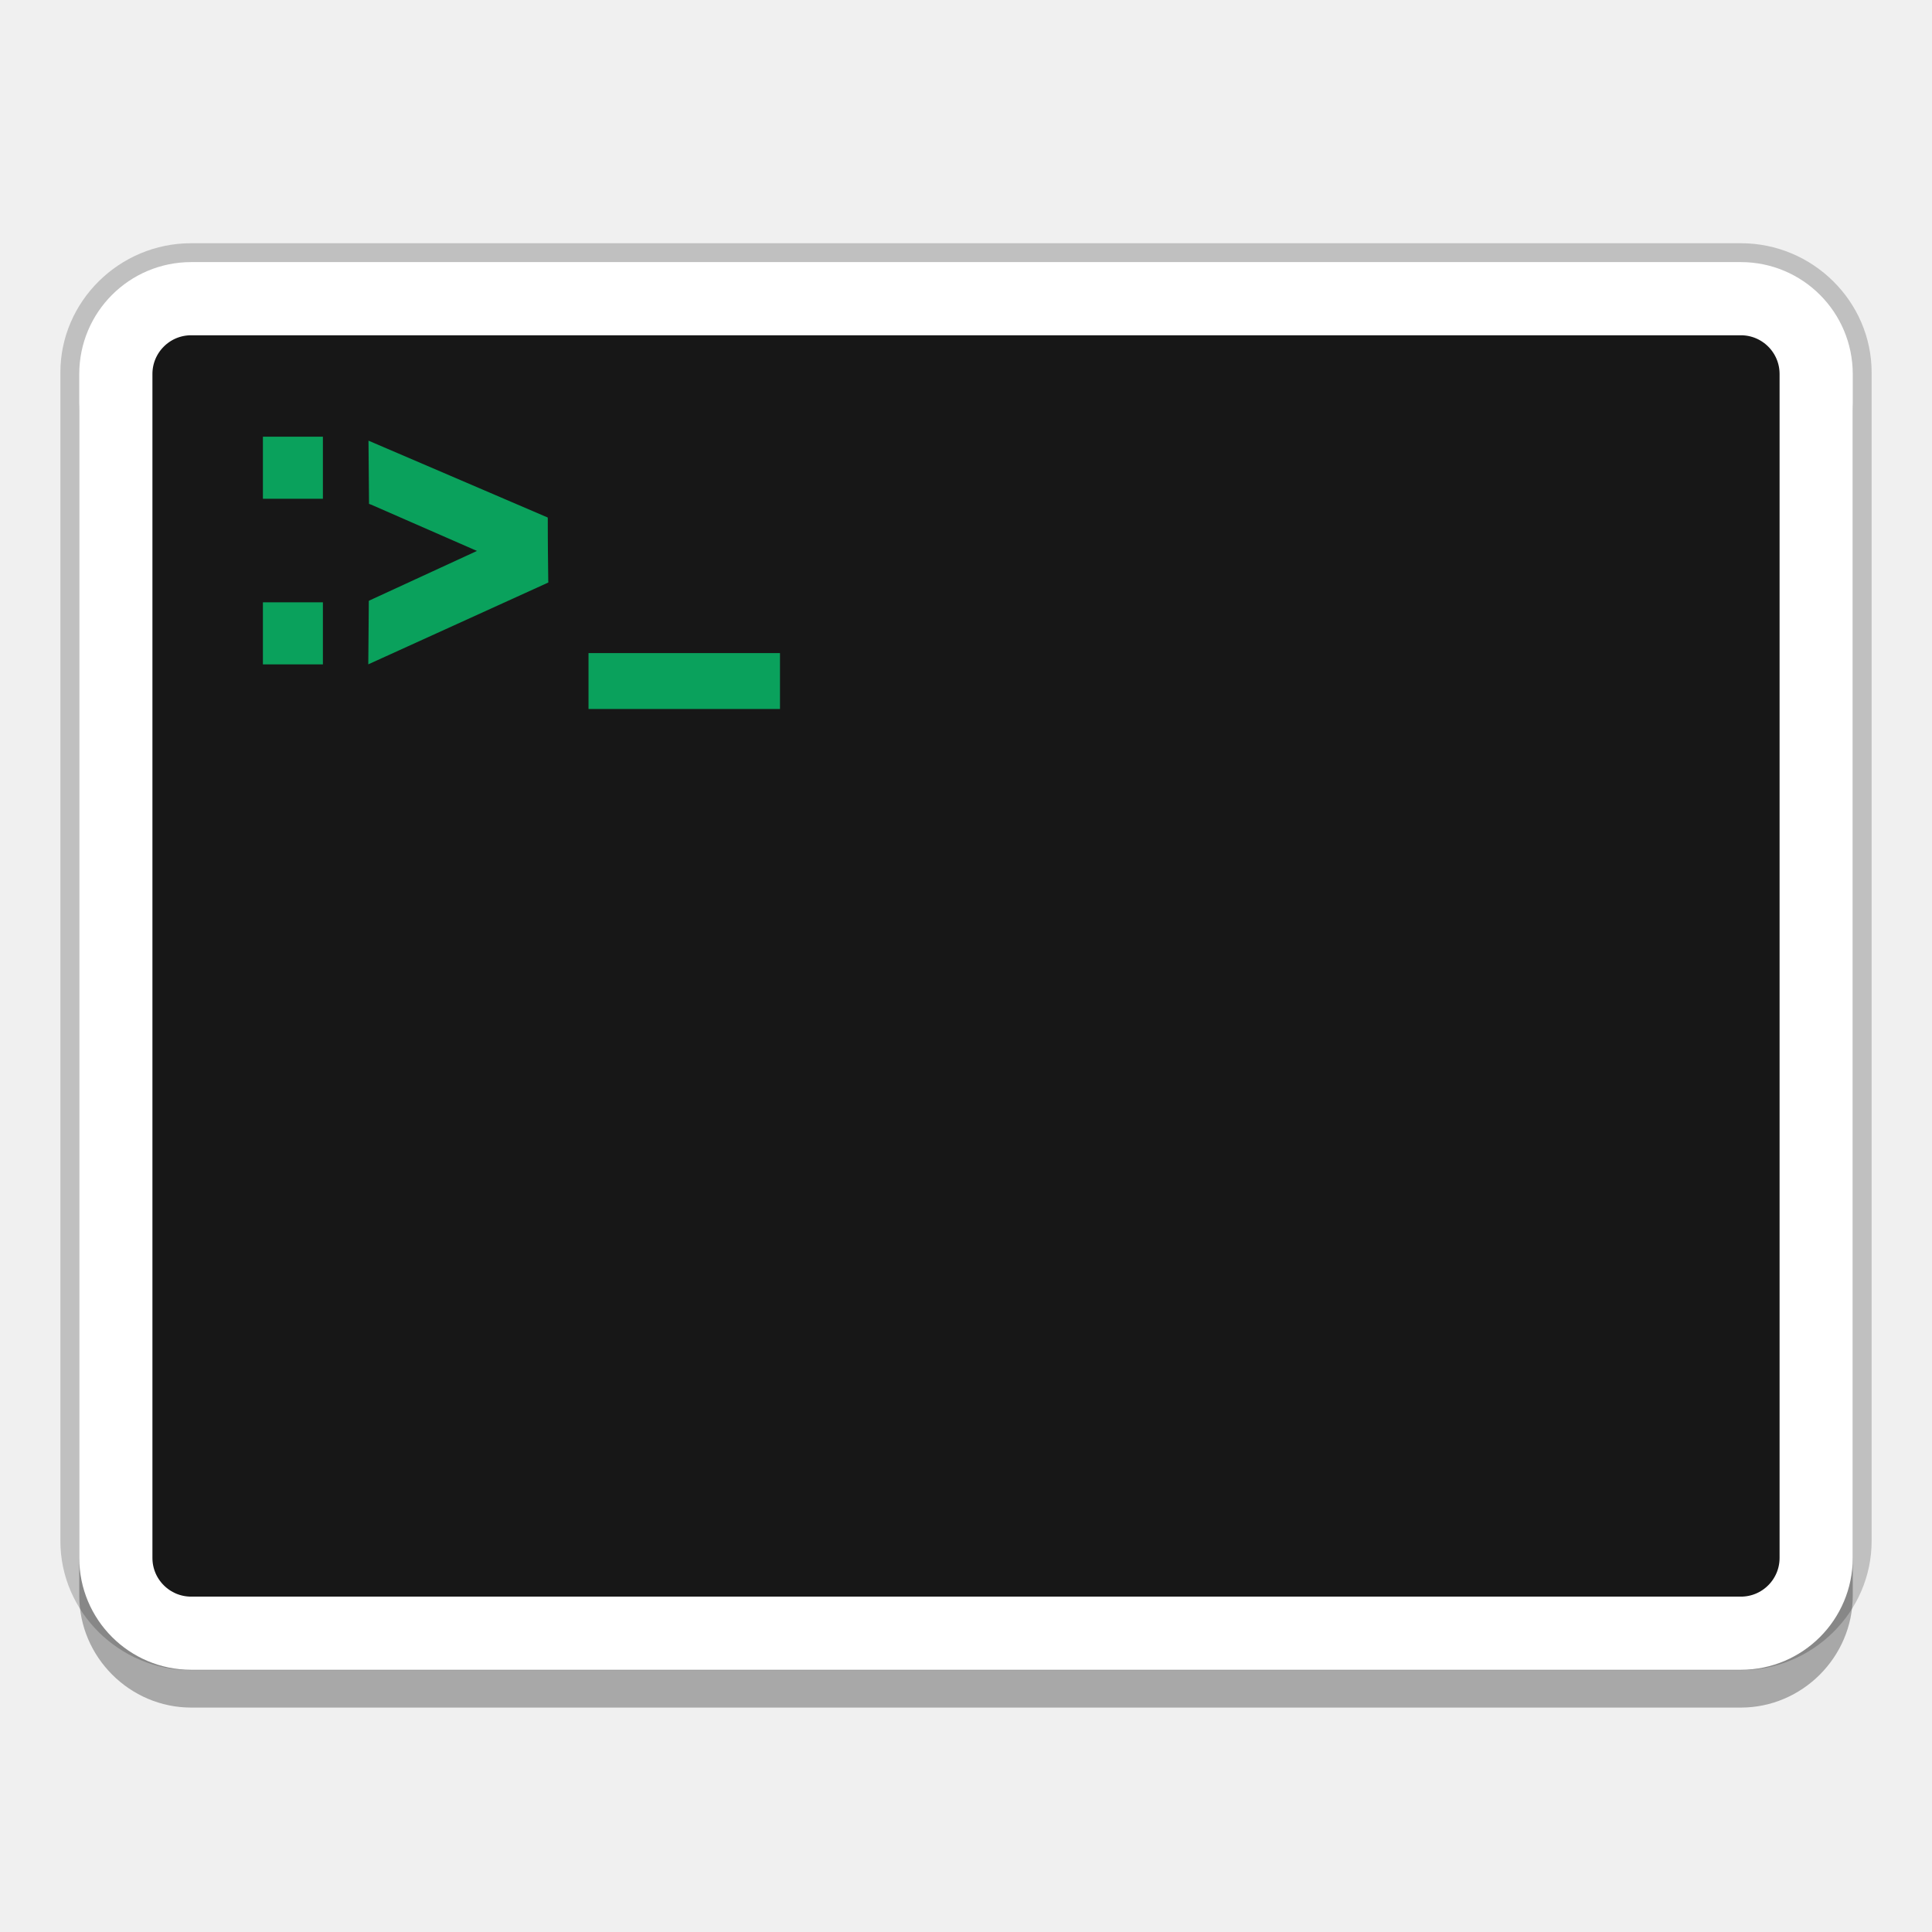
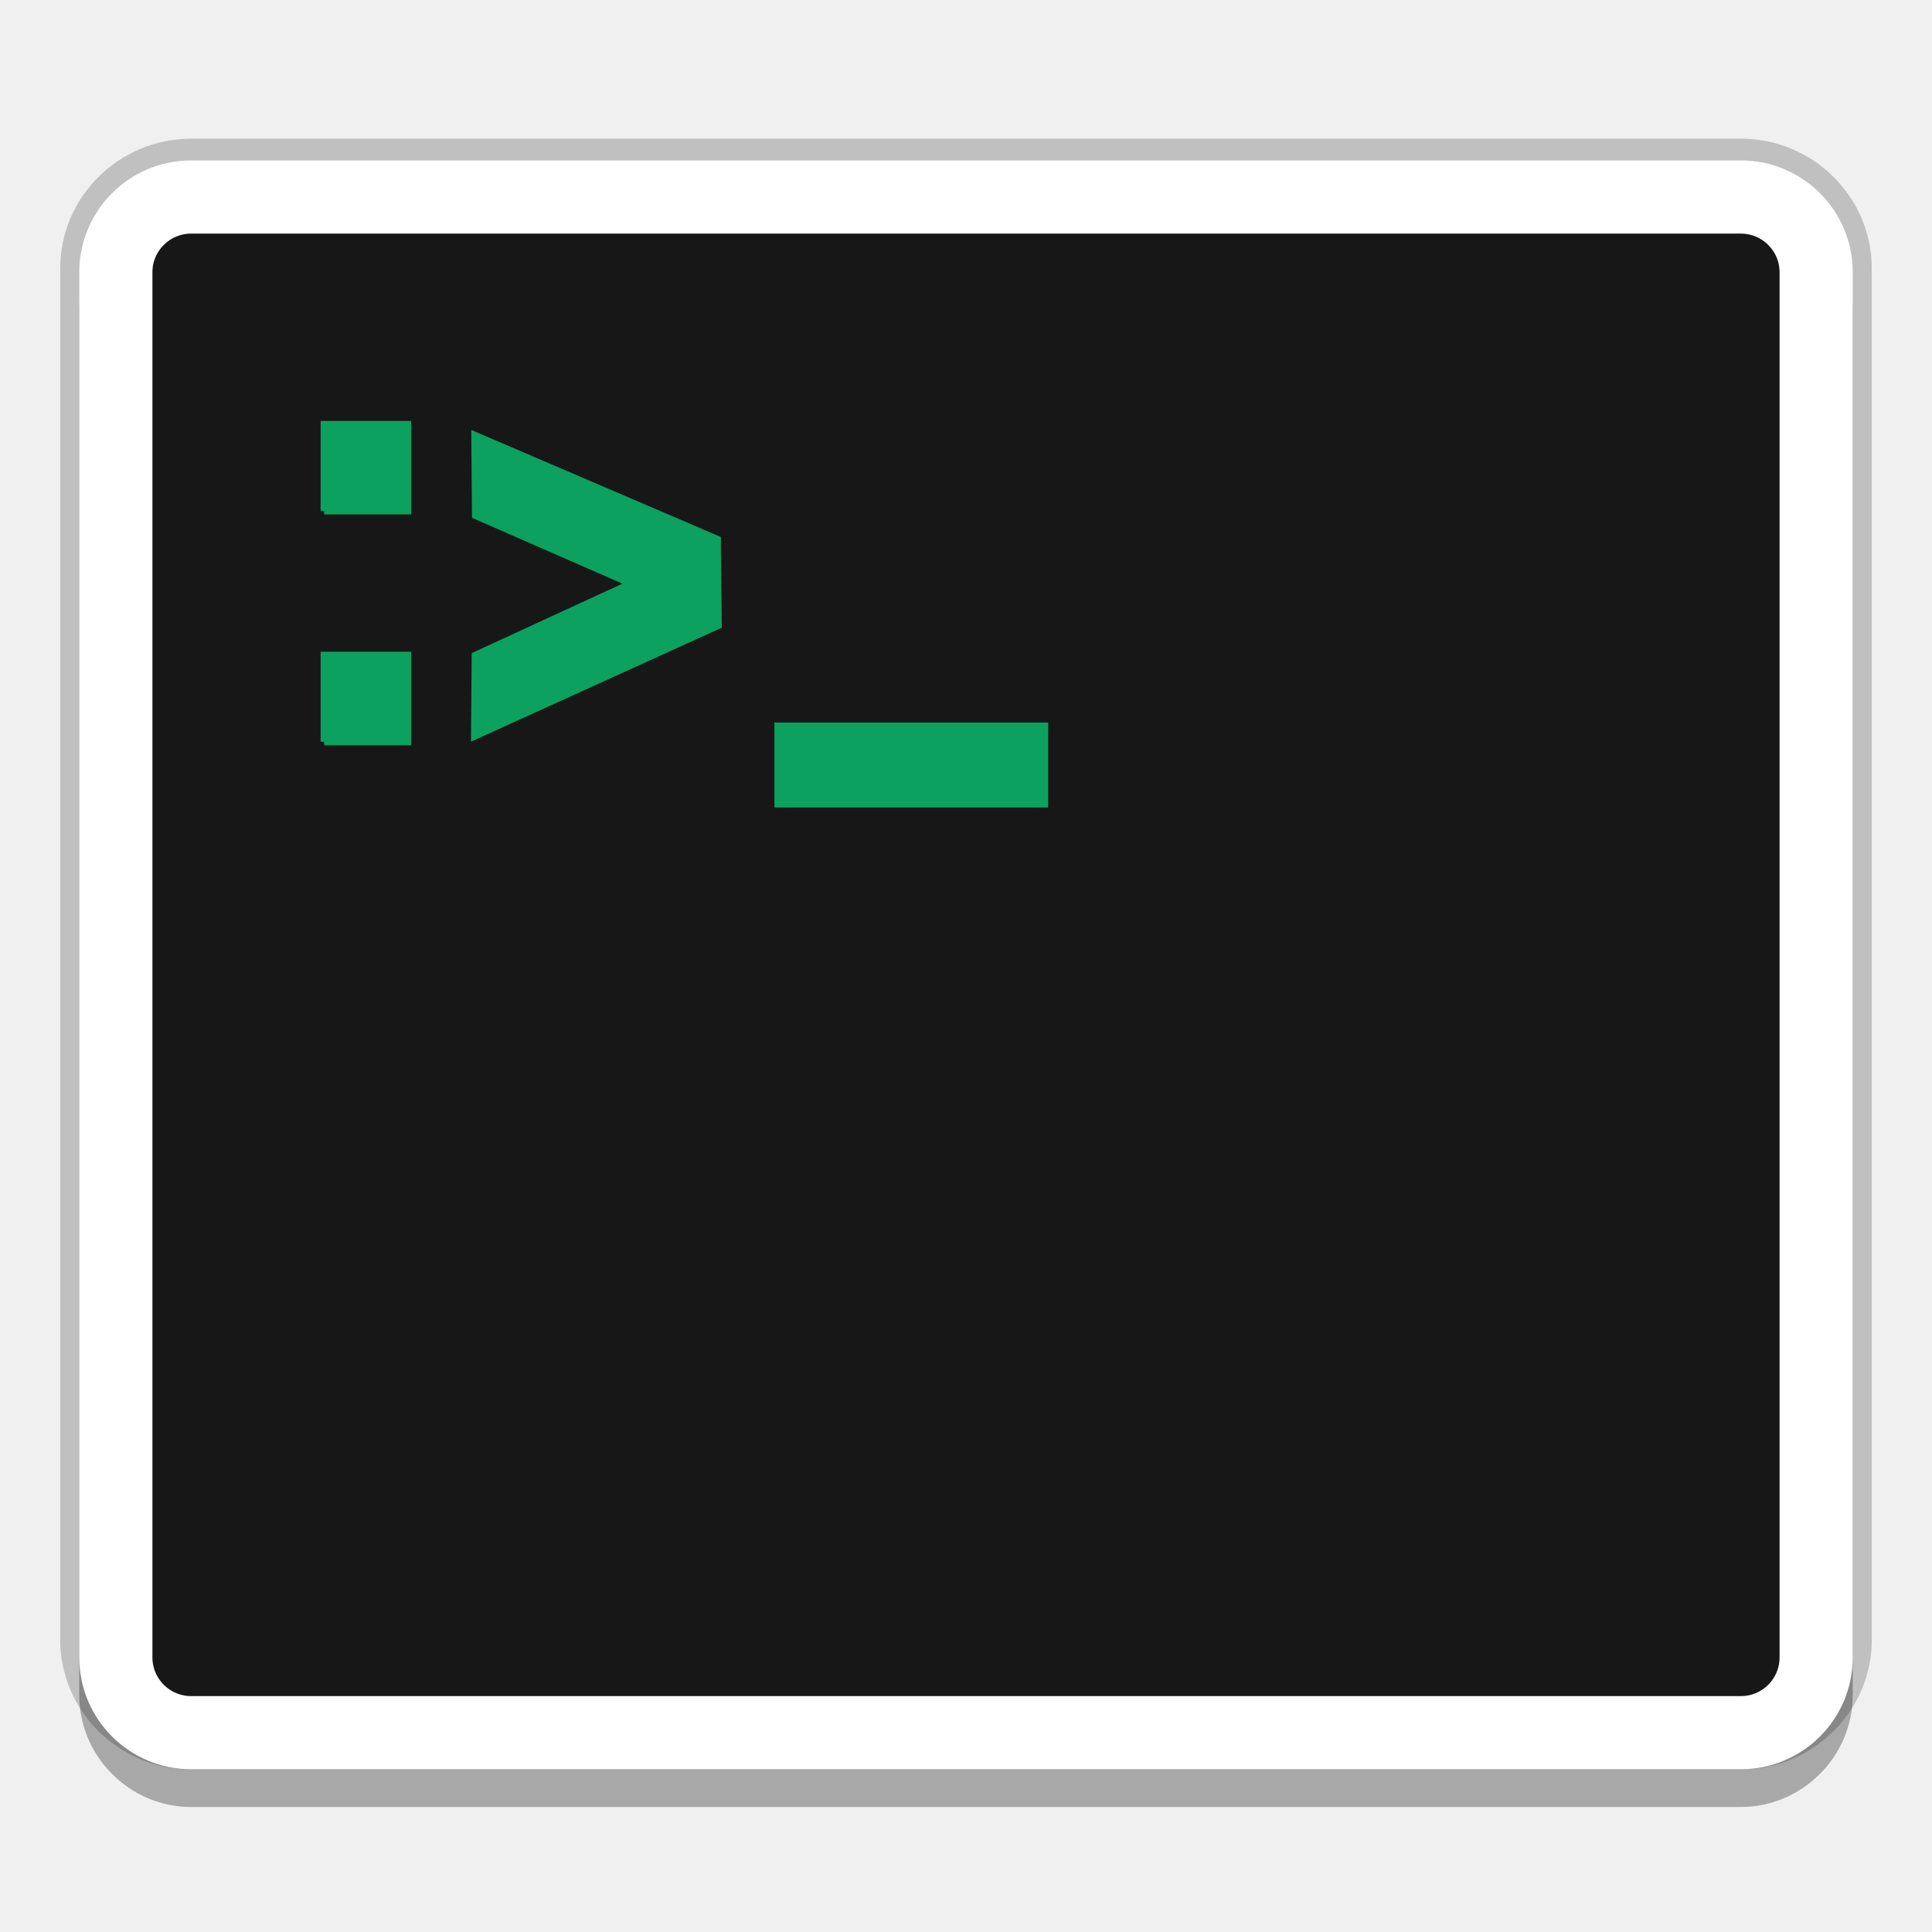
<svg xmlns="http://www.w3.org/2000/svg" width="512" height="512" version="1.1" viewBox="0 0 384 384">
-   <path d="m37.973 52.07c-12.199 0-22.245 9.914-22.245 21.953v232.27c0 12.04 10.046 21.953 22.245 21.953h308.06c12.199 0 22.241-9.916 22.241-21.953v-232.27c0-12.037-10.043-21.953-22.241-21.953zm0 14.355h308.06c4.335 0 7.694 3.317 7.694 7.598v232.27c0 4.28-3.36 7.598-7.694 7.598h-308.06c-4.335 0-7.698-3.32-7.698-7.598v-232.27c0-4.278 3.364-7.598 7.698-7.598z" color="#000000" color-rendering="auto" dominant-baseline="auto" fill="#fff" fill-rule="evenodd" image-rendering="auto" opacity=".2" shape-rendering="auto" solid-color="#000000" stroke="#000" stroke-linejoin="round" stroke-width="7.452" style="font-feature-settings:normal;font-variant-alternates:normal;font-variant-caps:normal;font-variant-ligatures:normal;font-variant-numeric:normal;font-variant-position:normal;isolation:auto;mix-blend-mode:normal;shape-padding:0;text-decoration-color:#000000;text-decoration-line:none;text-decoration-style:solid;text-indent:0;text-orientation:mixed;text-transform:none;white-space:normal" />
-   <path d="m37.994 59.603c-12.197 0-22.24 10.043-22.24 22.24v235.31c0 12.197 10.043 22.242 22.24 22.242h308.02c12.197 0 22.236-10.047 22.236-22.242v-235.31c0-12.195-10.039-22.24-22.236-22.24z" color="#000000" color-rendering="auto" dominant-baseline="auto" fill-rule="evenodd" image-rendering="auto" opacity=".3" shape-rendering="auto" solid-color="#000000" style="font-feature-settings:normal;font-variant-alternates:normal;font-variant-caps:normal;font-variant-ligatures:normal;font-variant-numeric:normal;font-variant-position:normal;isolation:auto;mix-blend-mode:normal;shape-padding:0;text-decoration-color:#000000;text-decoration-line:none;text-decoration-style:solid;text-indent:0;text-orientation:mixed;text-transform:none;white-space:normal" />
-   <g transform="translate(.013707 .015728)">
-     <path transform="matrix(2.6574 0 0 2.6574 0 -405.27)" d="m14.292 174.84h115.91c3.11 0 5.631 2.522 5.631 5.633v88.549c0 3.11-2.521 5.633-5.631 5.633h-115.91c-3.11 0-5.633-2.522-5.633-5.633v-88.549c0-3.11 2.522-5.633 5.633-5.633z" fill="#171717" fill-rule="evenodd" stroke="#fff" stroke-linejoin="round" stroke-width="5.473" />
-     <g fill="#0aa15c">
-       <path d="m116.96 135.35v-5.559h38.051v11.113h-38.051z" />
-       <g stroke="#0aa15c" stroke-width="1.02">
-         <path d="m73.84 99.684 34.801 3.625-34.898-14.965z" />
-         <path d="m73.797 119.89 34.961-4.59-35.055 15.93z" />
-         <path d="m108.31 103.34-34.676-3.664 34.805 15.23z" />
-         <path d="m108.22 115.15-34.676 4.688 34.773-16.023z" />
-       </g>
-       <path d="m52.242 99.117v-12.336h11.922v12.336h-11.922m0 32.918v-12.336h11.922v12.336h-11.922" />
-     </g>
-   </g>
+   <path d="m37.946 31.293c-12.198 0-22.246 9.928-22.246 21.989v272.68c0 12.061 10.046 21.994 22.246 21.994h308.11c12.2 0 22.243-9.934 22.243-21.994v-272.68c0-12.059-10.044-21.989-22.243-21.989zm0 14.383h308.11c4.338 0 7.694 3.318 7.694 7.606v272.68c0 4.288-3.358 7.612-7.694 7.612h-308.11c-4.335 0-7.699-3.326-7.699-7.612v-272.68c0-4.286 3.362-7.606 7.699-7.606z" color="#000000" color-rendering="auto" dominant-baseline="auto" fill="#fff" fill-rule="evenodd" image-rendering="auto" opacity=".2" shape-rendering="auto" solid-color="#000000" stroke="#000" stroke-linejoin="round" stroke-width="7.459" style="font-feature-settings:normal;font-variant-alternates:normal;font-variant-caps:normal;font-variant-ligatures:normal;font-variant-numeric:normal;font-variant-position:normal;isolation:auto;mix-blend-mode:normal;shape-padding:0;text-decoration-color:#000000;text-decoration-line:none;text-decoration-style:solid;text-indent:0;text-orientation:mixed;text-transform:none;white-space:normal" />
+   <path d="m37.986 39.387c-12.195 0-22.24 10.041-22.24 22.238v275.29c0 12.197 10.043 22.24 22.24 22.24h308.02c12.197 0 22.238-10.045 22.238-22.24v-275.29c0-12.195-10.043-22.238-22.238-22.238z" fill-rule="evenodd" opacity=".3" />
+   <path d="m37.99 39.161h308.02c8.266 0 14.965 6.699 14.965 14.965v275.29c0 8.266-6.699 14.968-14.965 14.968h-308.02c-8.266 0-14.968-6.703-14.968-14.968v-275.29c0-8.266 6.703-14.965 14.968-14.965z" fill="#171717" fill-rule="evenodd" stroke="#fff" stroke-linejoin="round" stroke-width="14.544" />
+   <path d="m63.723 83.664v17.89h0.696v0.696h17.312v-18.586zm29.943 1.792 0.149 17.528 0.186 0.018 29.712 13.004-29.904 13.778 0.025 0.082-0.078 0.01-0.006 0.621-0.139 16.918 49.868-22.665-0.031-0.108 0.014 6e-3 -0.184-16.326 0.013-1.337-0.026 0.013-2e-3 -0.112 0.039-0.145zm-29.943 44.084v17.89h0.696v0.696h17.312v-18.586zm90.193 14.064v16.883h54.426v-16.883z" color="#000000" fill="#0ca15e" style="-inkscape-stroke:none" />
</svg>
